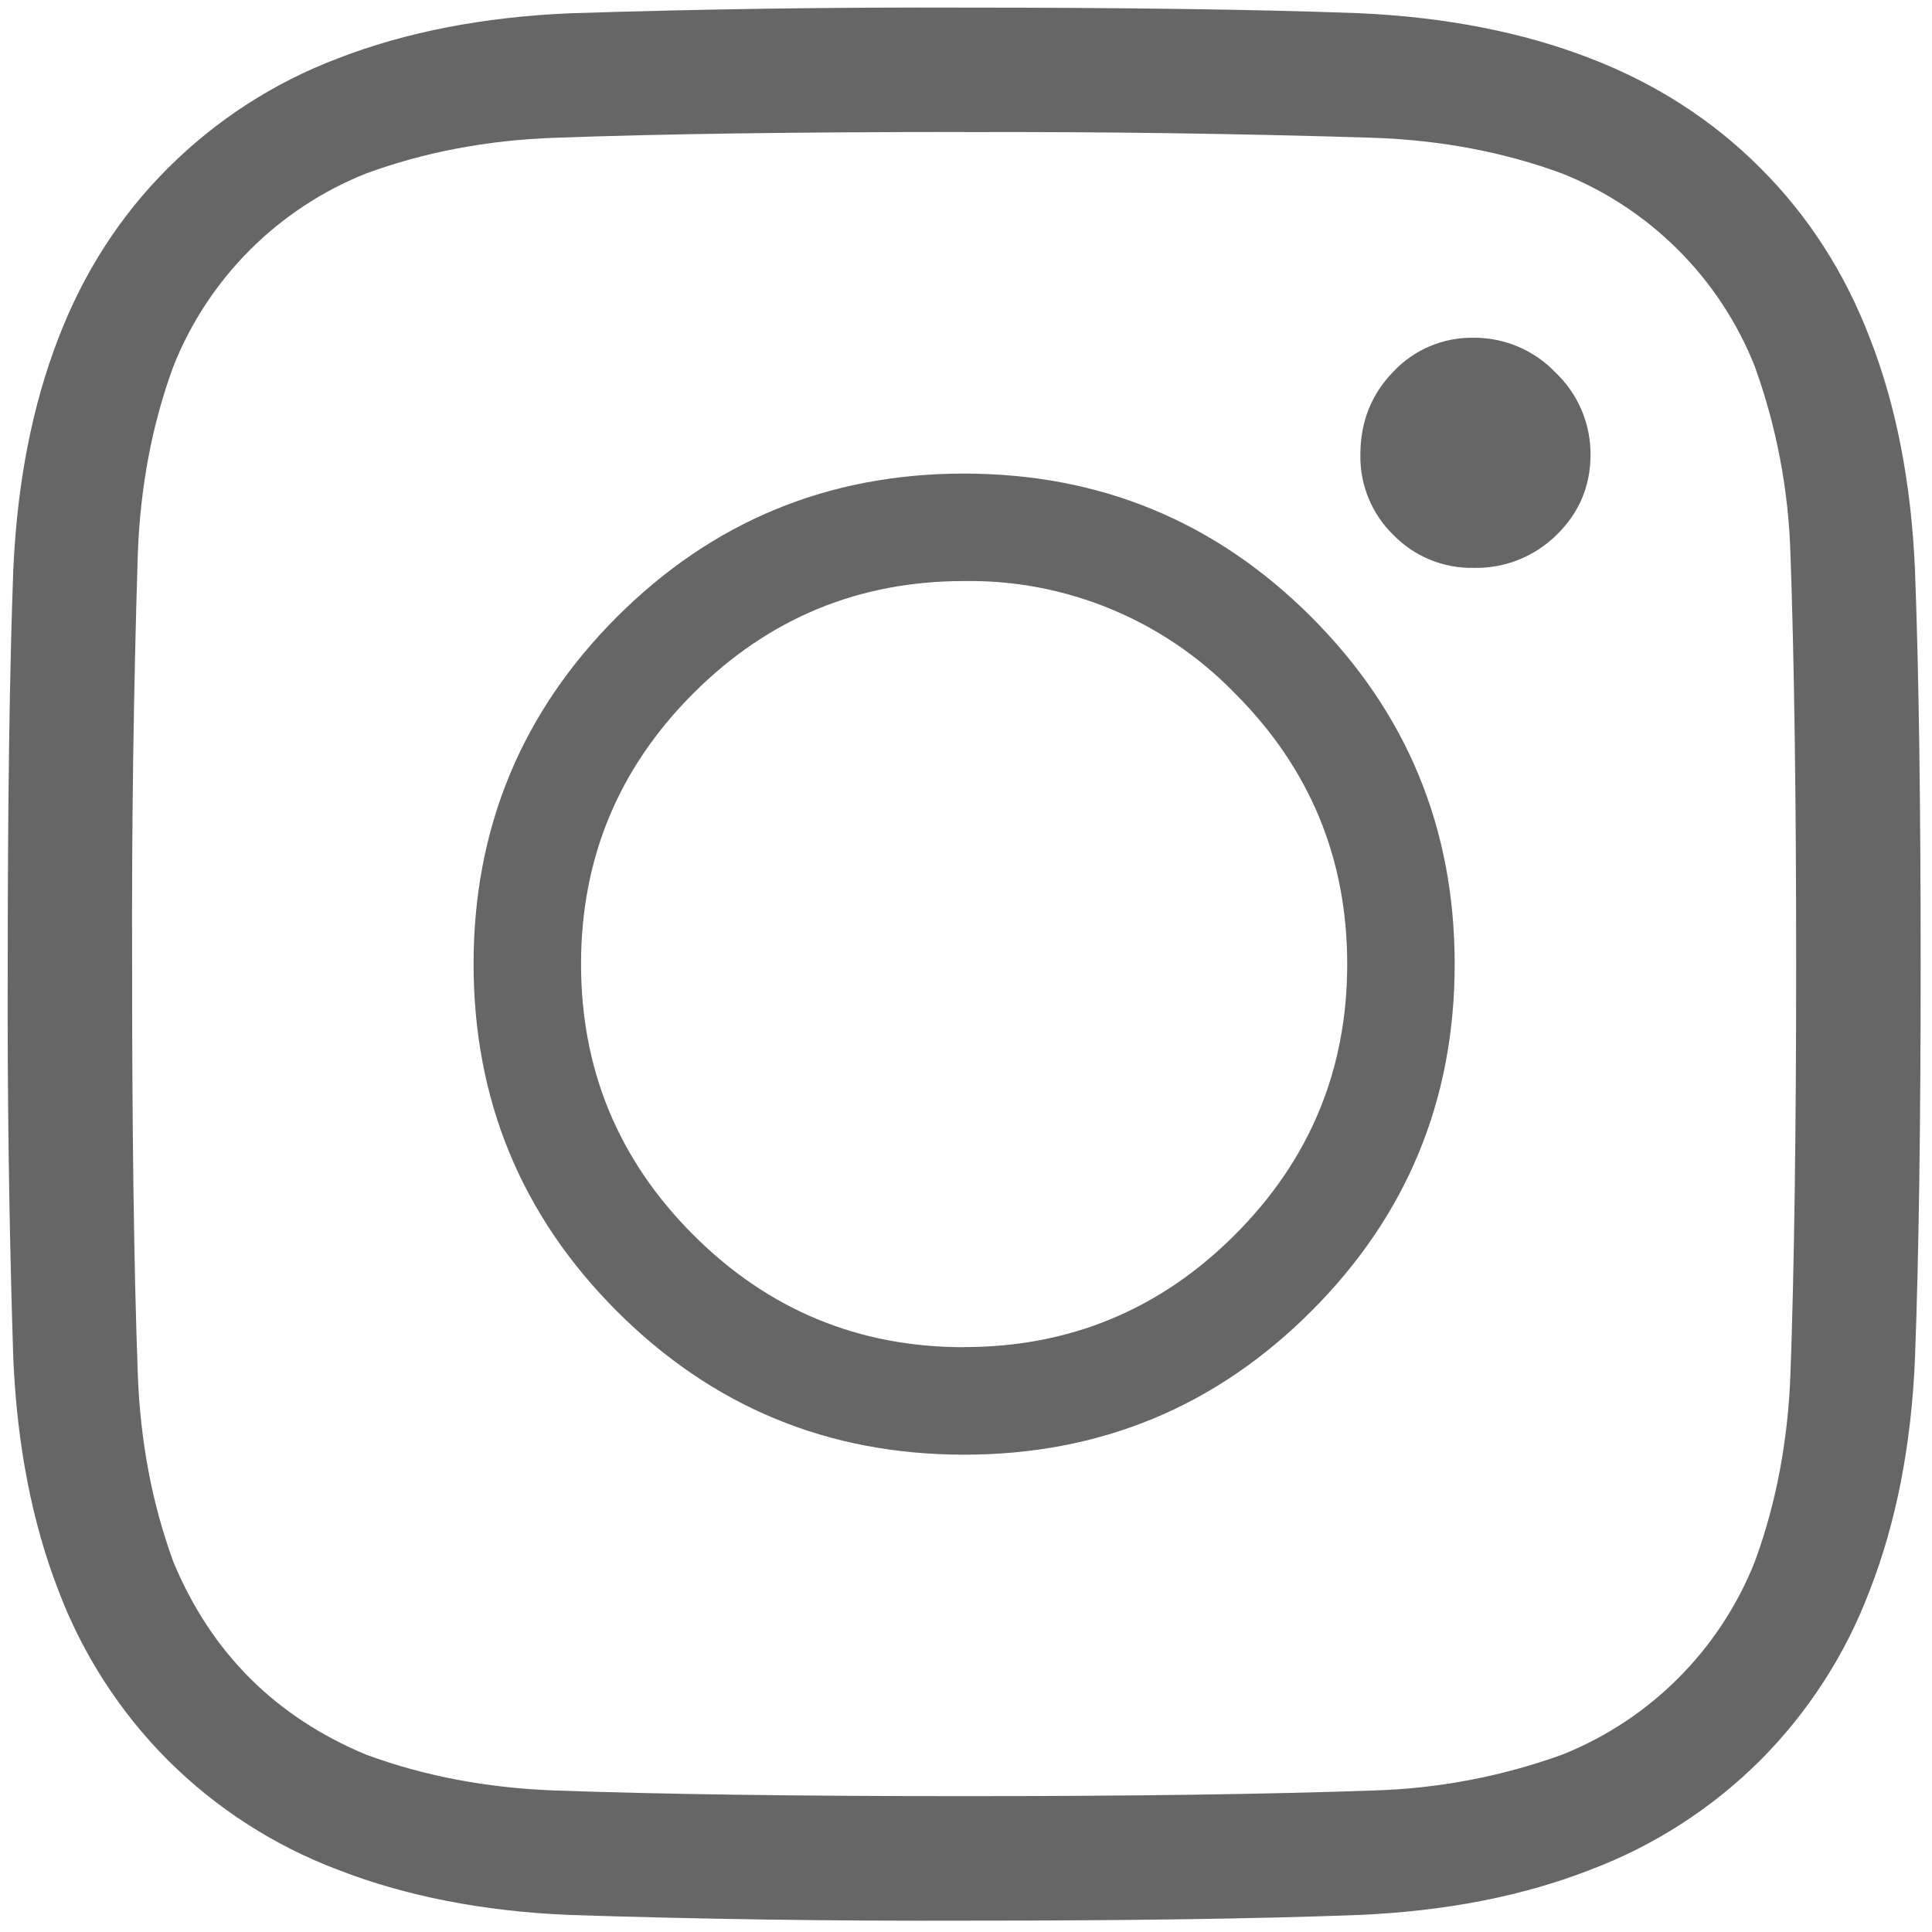
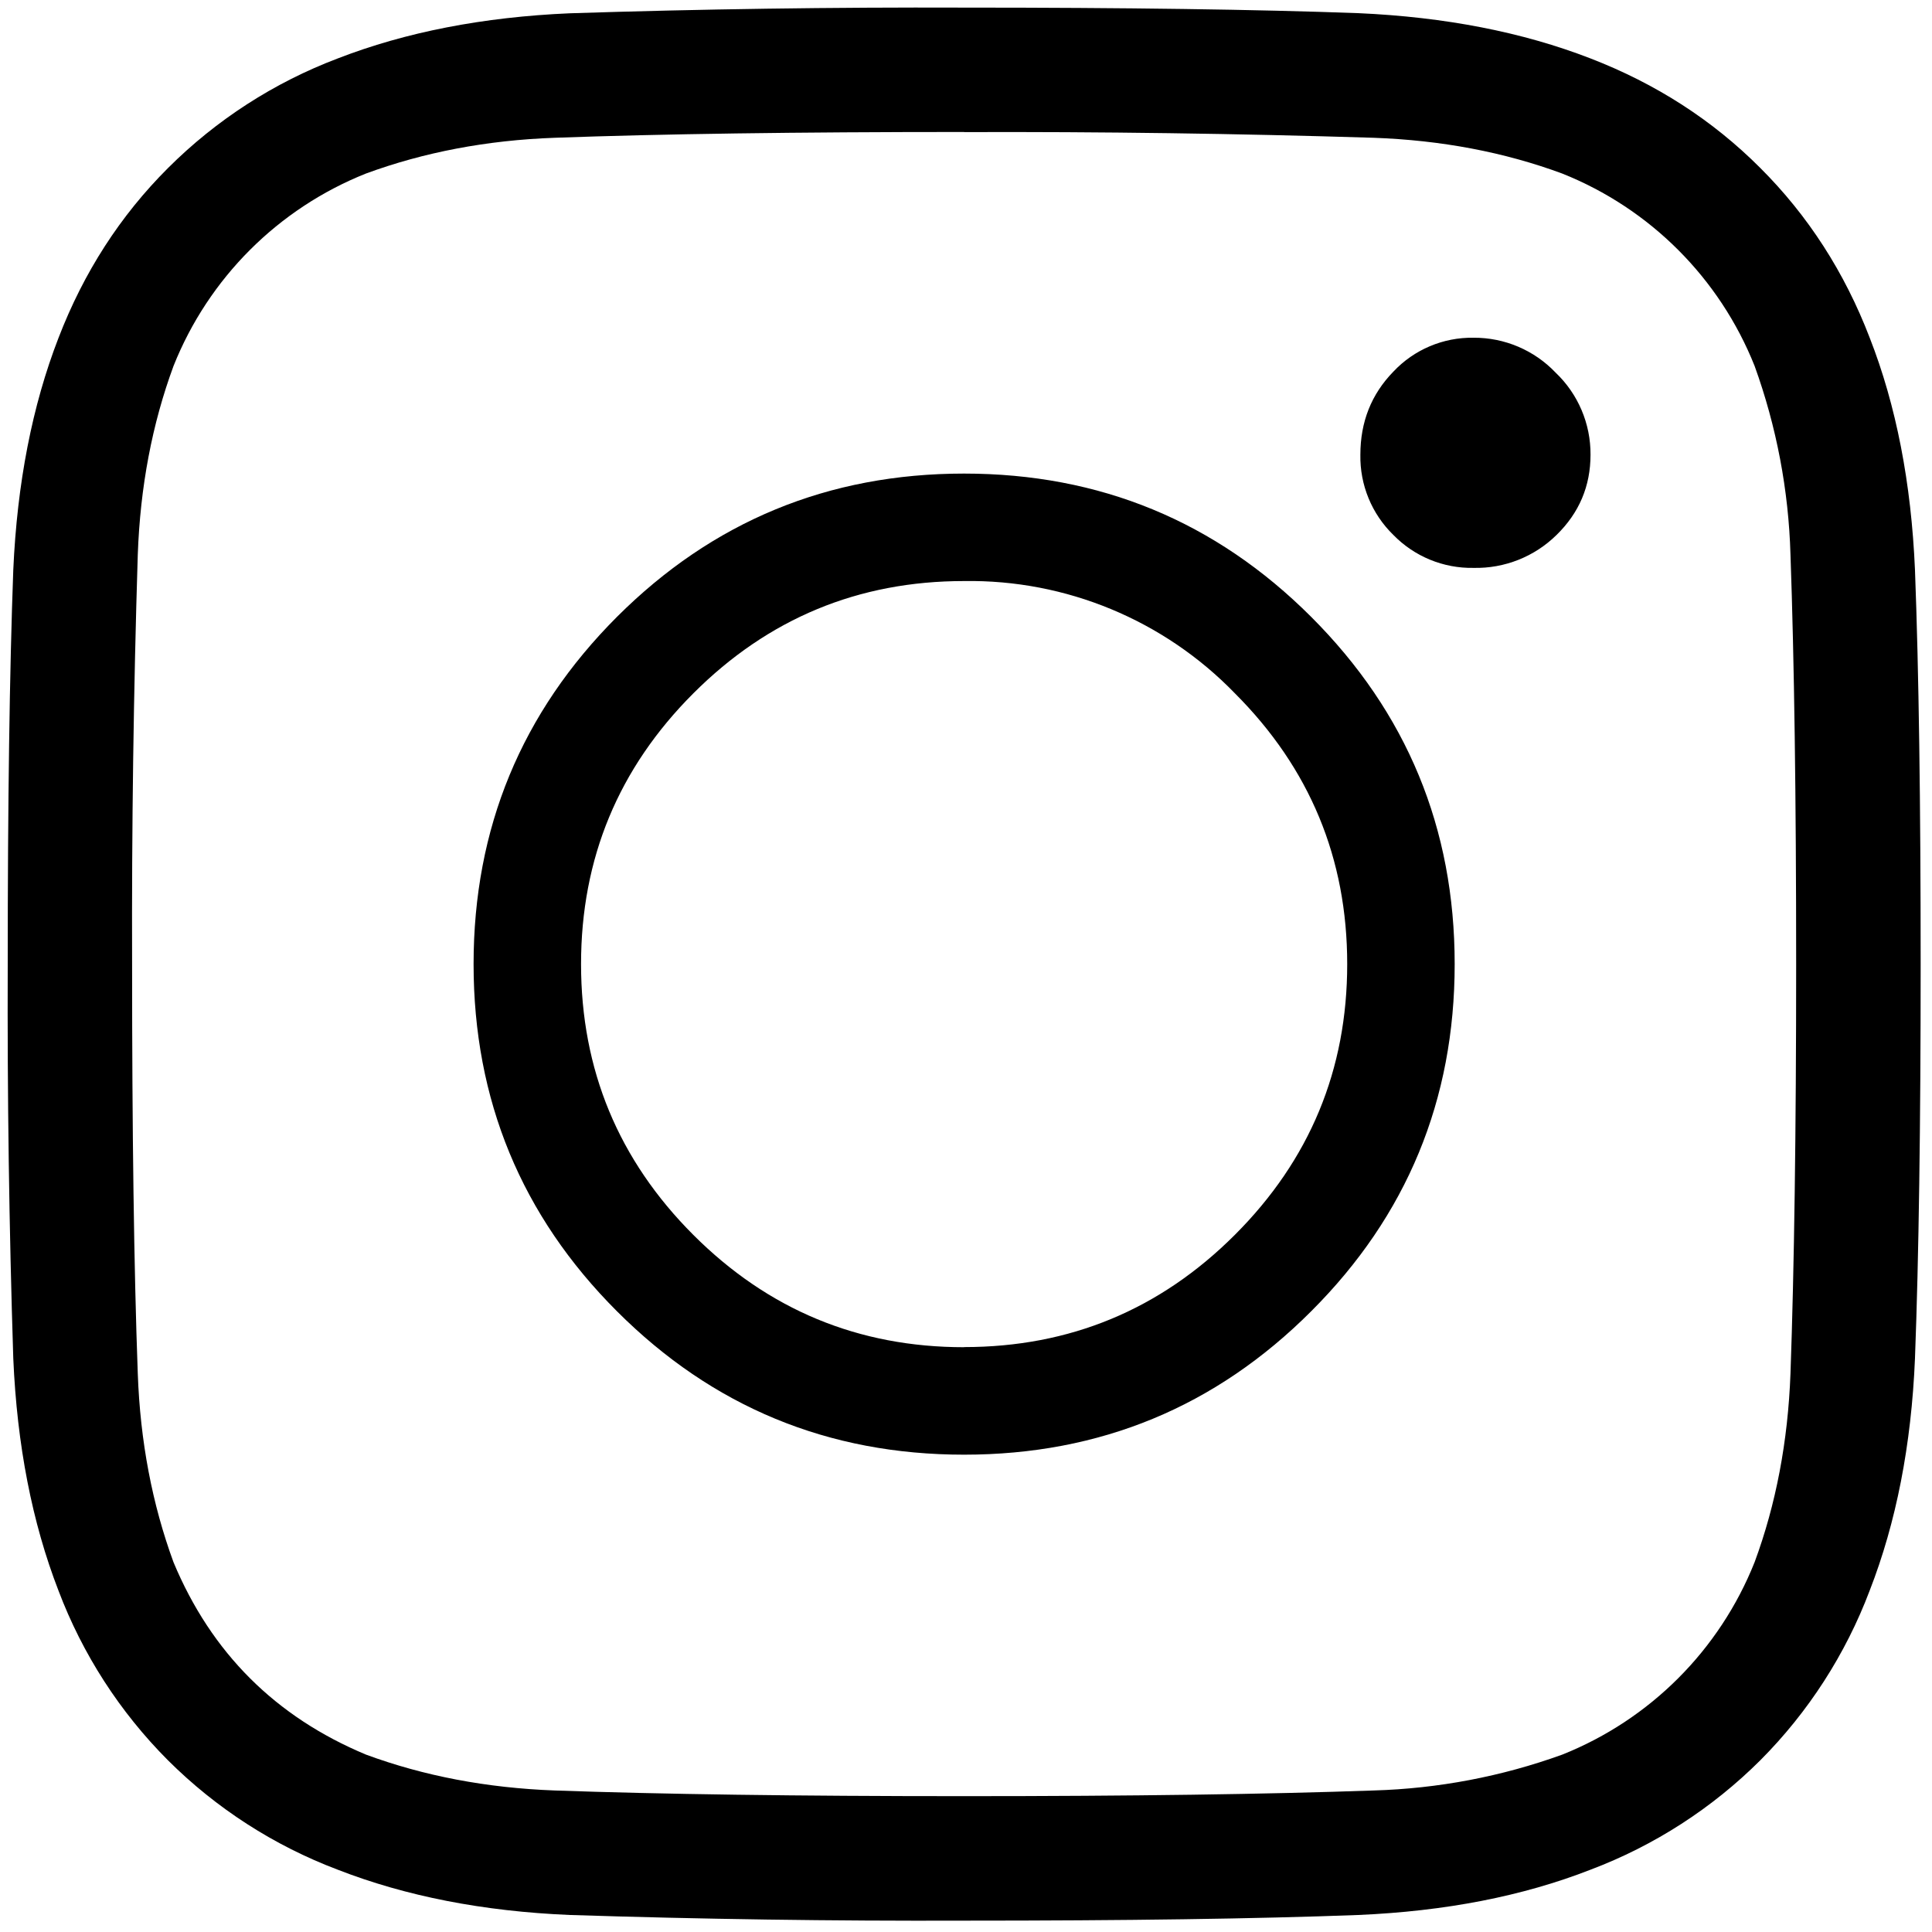
- <svg xmlns="http://www.w3.org/2000/svg" width="16" height="16" fill="none">
-   <path d="M7.984.063c1.334 0 2.422.015 3.266.046.719.032 1.36.157 1.922.375.541.209 1.01.51 1.406.907.396.395.698.864.906 1.406.22.562.344 1.203.375 1.922.032.843.047 1.932.047 3.265 0 1.334-.015 2.422-.047 3.266-.03.719-.156 1.36-.375 1.922a3.987 3.987 0 01-.906 1.406 3.987 3.987 0 01-1.406.906c-.563.22-1.203.344-1.922.375-.844.032-1.932.047-3.266.047a91.88 91.88 0 01-3.265-.047c-.719-.03-1.36-.156-1.922-.375a3.987 3.987 0 01-1.406-.906 3.987 3.987 0 01-.907-1.406C.266 12.609.141 11.969.11 11.25a91.735 91.735 0 01-.046-3.266c0-1.333.015-2.421.046-3.265.032-.719.157-1.36.375-1.922.209-.542.51-1.01.907-1.406A3.987 3.987 0 012.797.484C3.359.266 4 .141 4.719.11A91.733 91.733 0 017.984.063zm0 1.03c-1.385 0-2.515.016-3.39.048-.563.02-1.084.12-1.563.296a2.853 2.853 0 00-1.594 1.594c-.177.48-.276 1-.296 1.563a98.83 98.83 0 00-.047 3.39c0 1.386.015 2.516.047 3.391.02.563.12 1.083.296 1.563.313.75.844 1.28 1.594 1.593.48.177 1 .276 1.563.297.875.031 2.005.047 3.39.047 1.386 0 2.516-.016 3.391-.047a5.015 5.015 0 001.563-.297 2.852 2.852 0 001.593-1.594c.177-.479.276-1 .297-1.562.031-.875.047-2.005.047-3.39 0-1.386-.016-2.516-.047-3.391a5.015 5.015 0 00-.297-1.563 2.853 2.853 0 00-1.594-1.594c-.479-.177-1-.276-1.562-.296a98.803 98.803 0 00-3.39-.047zm0 10.063c.875 0 1.623-.31 2.243-.93.62-.62.93-1.367.93-2.242s-.31-1.622-.93-2.242a3.056 3.056 0 00-2.243-.93c-.875 0-1.622.31-2.242.93-.62.62-.93 1.367-.93 2.242s.31 1.623.93 2.243c.62.62 1.367.93 2.242.93zm0-7.234c1.125 0 2.084.396 2.875 1.187.792.792 1.188 1.75 1.188 2.875s-.396 2.084-1.188 2.875c-.791.792-1.75 1.188-2.875 1.188s-2.083-.396-2.875-1.188c-.791-.791-1.187-1.75-1.187-2.875s.396-2.083 1.187-2.875c.792-.791 1.75-1.187 2.875-1.187zm5.188-.156c0 .26-.094.481-.281.664a.949.949 0 01-.688.273.904.904 0 01-.664-.273.904.904 0 01-.273-.664c0-.271.09-.5.273-.688a.891.891 0 01.664-.281.93.93 0 01.68.289.93.93 0 01.289.68z" fill="#666" />
+ <svg xmlns="http://www.w3.org/2000/svg" width="16" height="16" fill="currentColor">
+   <path d="M7.984.063c1.334 0 2.422.015 3.266.046.719.032 1.36.157 1.922.375.541.209 1.01.51 1.406.907.396.395.698.864.906 1.406.22.562.344 1.203.375 1.922.032.843.047 1.932.047 3.265 0 1.334-.015 2.422-.047 3.266-.03.719-.156 1.36-.375 1.922a3.987 3.987 0 01-.906 1.406 3.987 3.987 0 01-1.406.906c-.563.22-1.203.344-1.922.375-.844.032-1.932.047-3.266.047a91.88 91.88 0 01-3.265-.047c-.719-.03-1.36-.156-1.922-.375a3.987 3.987 0 01-1.406-.906 3.987 3.987 0 01-.907-1.406C.266 12.609.141 11.969.11 11.25a91.735 91.735 0 01-.046-3.266c0-1.333.015-2.421.046-3.265.032-.719.157-1.36.375-1.922.209-.542.51-1.01.907-1.406A3.987 3.987 0 012.797.484C3.359.266 4 .141 4.719.11A91.733 91.733 0 017.984.063zm0 1.03c-1.385 0-2.515.016-3.39.048-.563.02-1.084.12-1.563.296a2.853 2.853 0 00-1.594 1.594c-.177.48-.276 1-.296 1.563a98.83 98.83 0 00-.047 3.39c0 1.386.015 2.516.047 3.391.02.563.12 1.083.296 1.563.313.75.844 1.28 1.594 1.593.48.177 1 .276 1.563.297.875.031 2.005.047 3.39.047 1.386 0 2.516-.016 3.391-.047a5.015 5.015 0 001.563-.297 2.852 2.852 0 001.593-1.594c.177-.479.276-1 .297-1.562.031-.875.047-2.005.047-3.39 0-1.386-.016-2.516-.047-3.391a5.015 5.015 0 00-.297-1.563 2.853 2.853 0 00-1.594-1.594c-.479-.177-1-.276-1.562-.296a98.803 98.803 0 00-3.39-.047zm0 10.063c.875 0 1.623-.31 2.243-.93.62-.62.93-1.367.93-2.242s-.31-1.622-.93-2.242a3.056 3.056 0 00-2.243-.93c-.875 0-1.622.31-2.242.93-.62.62-.93 1.367-.93 2.242s.31 1.623.93 2.243c.62.62 1.367.93 2.242.93zm0-7.234c1.125 0 2.084.396 2.875 1.187.792.792 1.188 1.75 1.188 2.875s-.396 2.084-1.188 2.875c-.791.792-1.75 1.188-2.875 1.188s-2.083-.396-2.875-1.188c-.791-.791-1.187-1.75-1.187-2.875s.396-2.083 1.187-2.875c.792-.791 1.75-1.187 2.875-1.187zm5.188-.156c0 .26-.094.481-.281.664a.949.949 0 01-.688.273.904.904 0 01-.664-.273.904.904 0 01-.273-.664c0-.271.09-.5.273-.688a.891.891 0 01.664-.281.93.93 0 01.68.289.93.93 0 01.289.68z" />
</svg>
